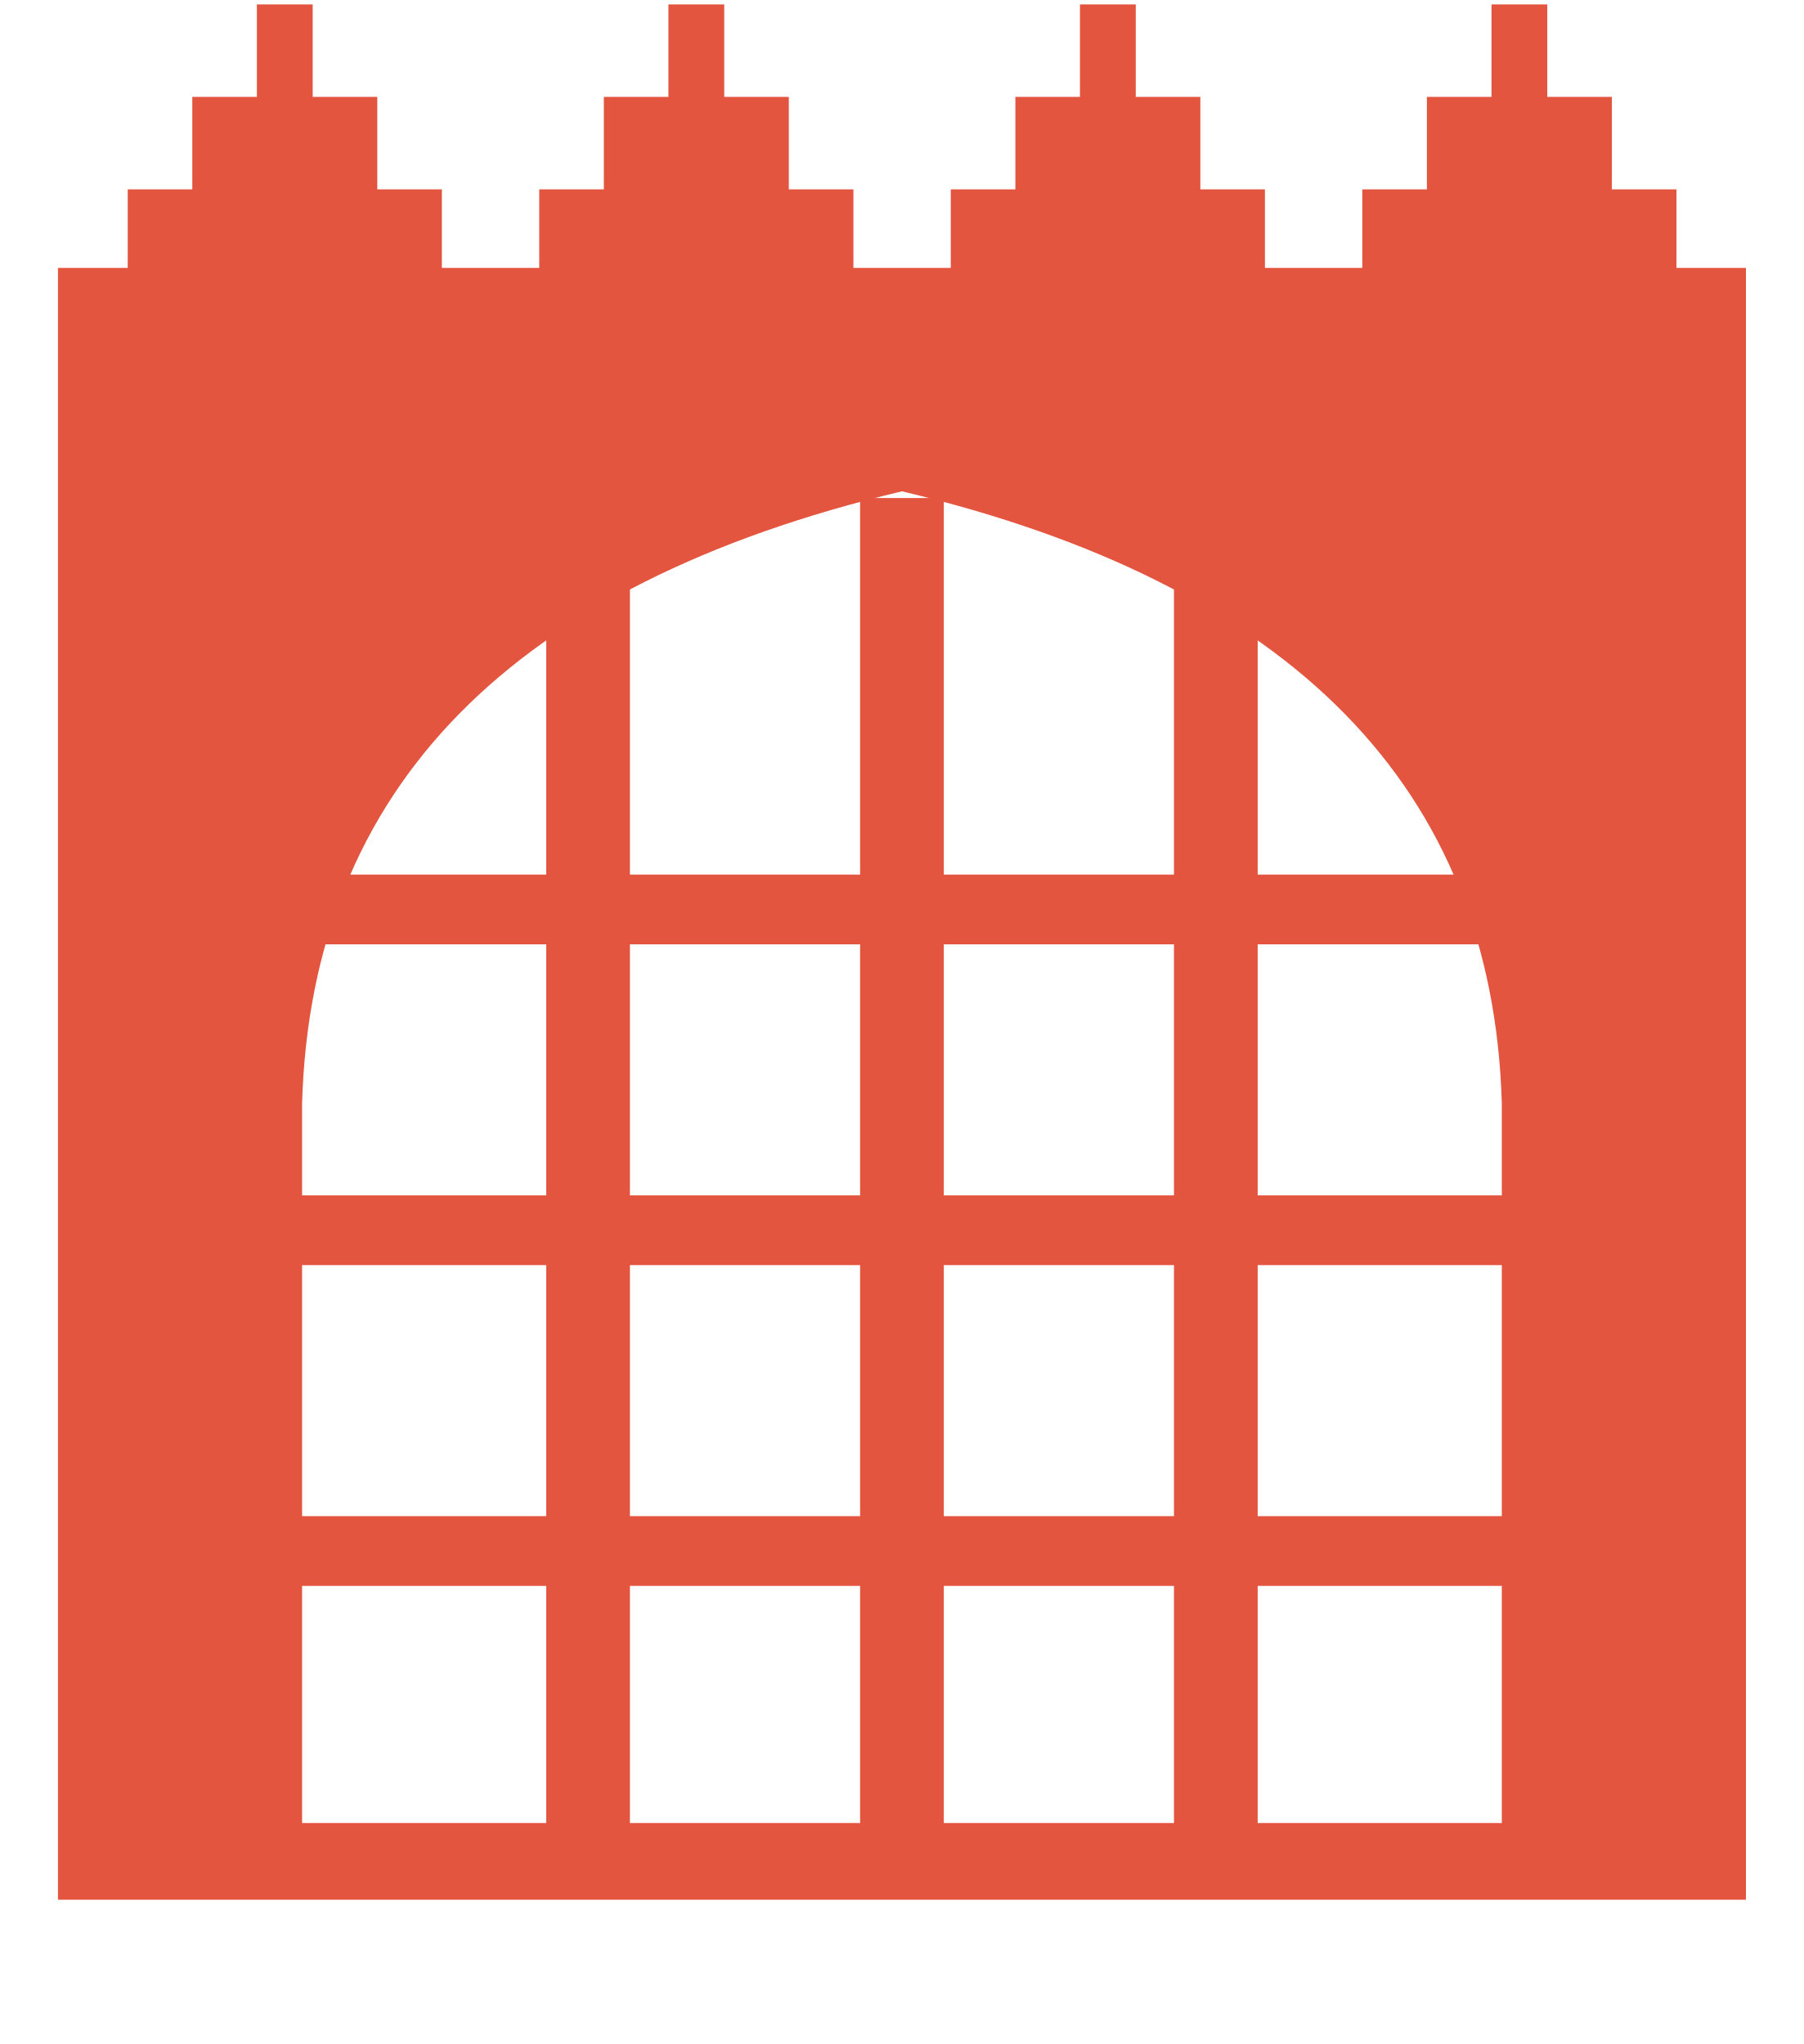
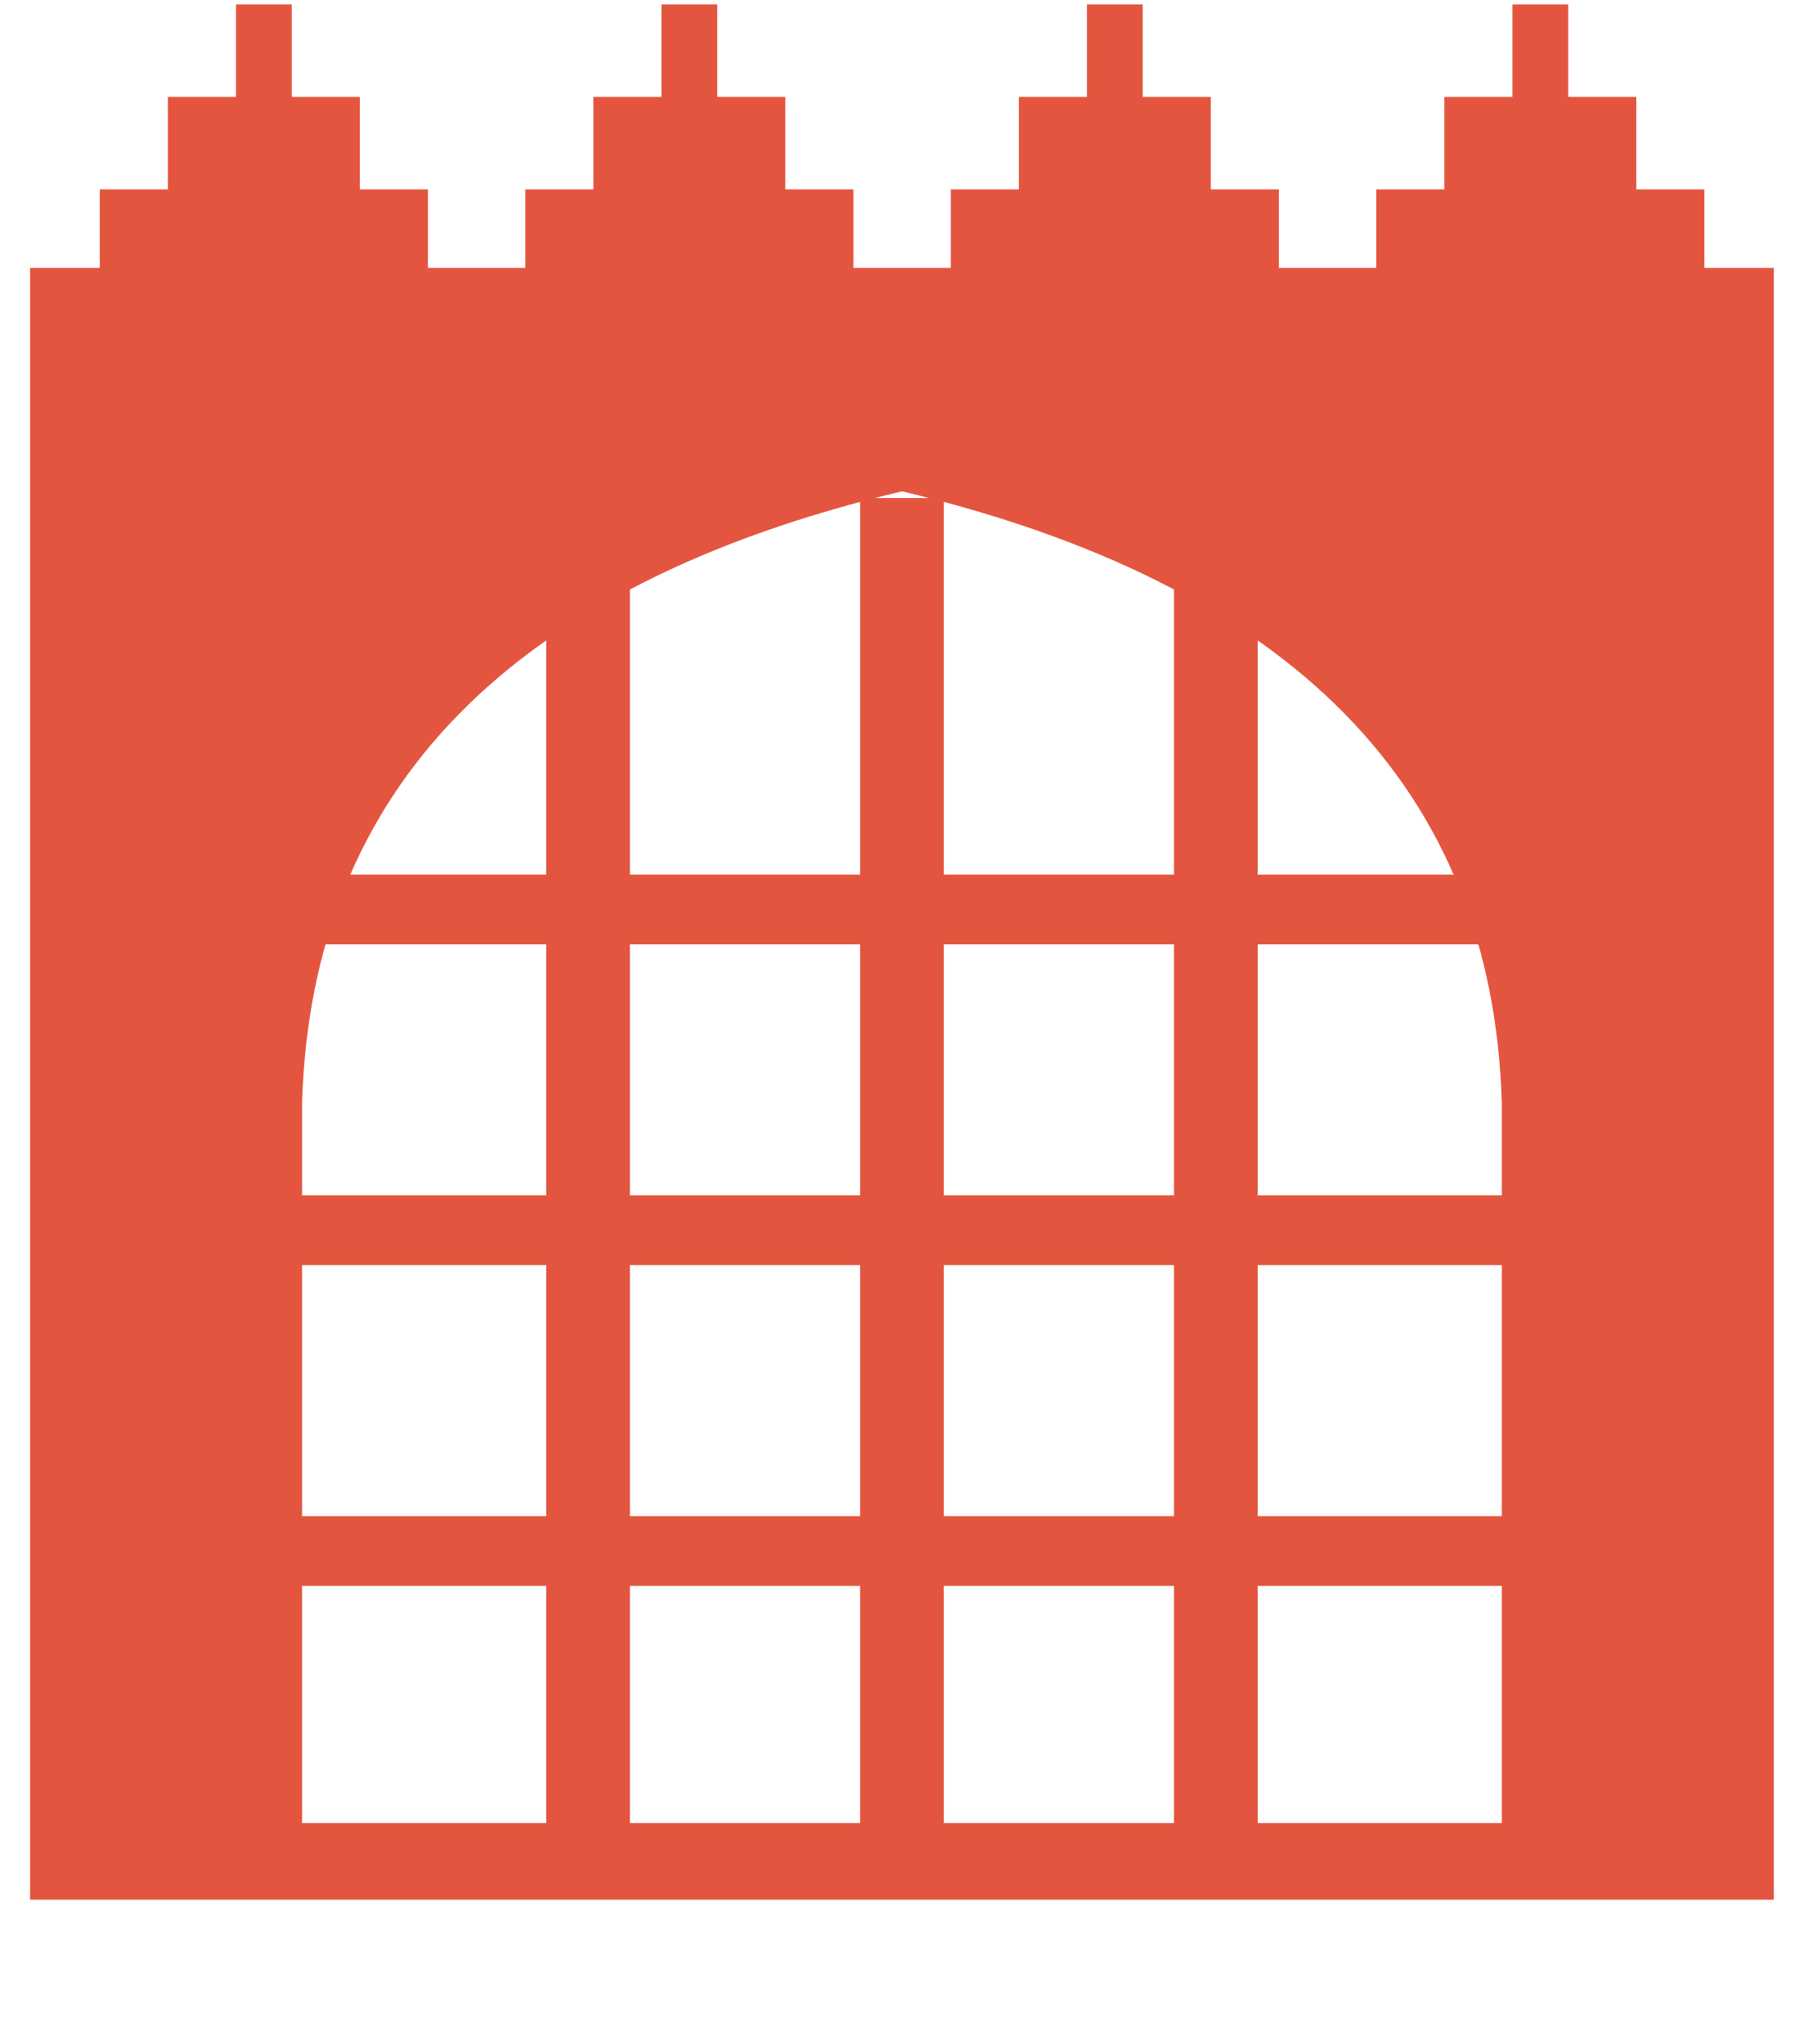
<svg xmlns="http://www.w3.org/2000/svg" viewBox="0 0 150 170">
  <g transform="translate(75,100) scale(1.16) translate(-75,-100)">
    <g fill="#E4553F">
-       <path fill-rule="evenodd" d="M14.5,33 H135.5 V150 H14.5 Z M32,144.5 V92.88 Q33,59.02 75,49.02 Q117,59.02 118,92.88 V144.5 Z" />
-       <path d="M19.50,34 v-6.63 h4.63 v-6.63 h4.63 v-6.63 h4.00 v6.63 h4.63 v6.63 h4.63 v6.63 Z M49.00,34 v-6.63 h4.63 v-6.63 h4.63 v-6.63 h4.00 v6.63 h4.63 v6.63 h4.63 v6.63 Z M78.50,34 v-6.63 h4.63 v-6.63 h4.63 v-6.63 h4.00 v6.63 h4.63 v6.63 h4.63 v6.63 Z M108.00,34 v-6.63 h4.63 v-6.63 h4.63 v-6.63 h4.00 v6.63 h4.63 v6.63 h4.63 v6.63 Z" />
+       <path fill-rule="evenodd" d="M12.5,33 H137.5 V150 H12.5 Z M32,144.5 V92.88 Q33,59.02 75,49.02 Q117,59.02 118,92.88 V144.5 Z" />
+       <path d="M17.50,34 v-6.63 h4.88 v-6.63 h4.88 v-6.63 h4.00 v6.63 h4.88 v6.63 h4.88 v6.63 Z M48.00,34 v-6.63 h4.88 v-6.63 h4.88 v-6.63 h4.00 v6.63 h4.88 v6.63 h4.88 v6.63 Z M78.50,34 v-6.63 h4.88 v-6.63 h4.88 v-6.63 h4.00 v6.63 h4.88 v6.63 h4.88 v6.63 Z M109.00,34 v-6.63 h4.88 v-6.63 h4.88 v-6.63 h4.00 v6.63 h4.88 v6.63 h4.88 v6.63 Z" />
    </g>
    <path d="M49.5,49.5 h6 v98 h-6 Z M72,49.5 h6 v98 h-6 Z M94.5,49.5 h6 v98 h-6 Z M30.5,76.5 h89 v5 h-89 Z M30.5,99.5 h89 v5 h-89 Z M30.5,122.5 h89 v5 h-89 Z" fill="#E4553F" />
  </g>
</svg>
